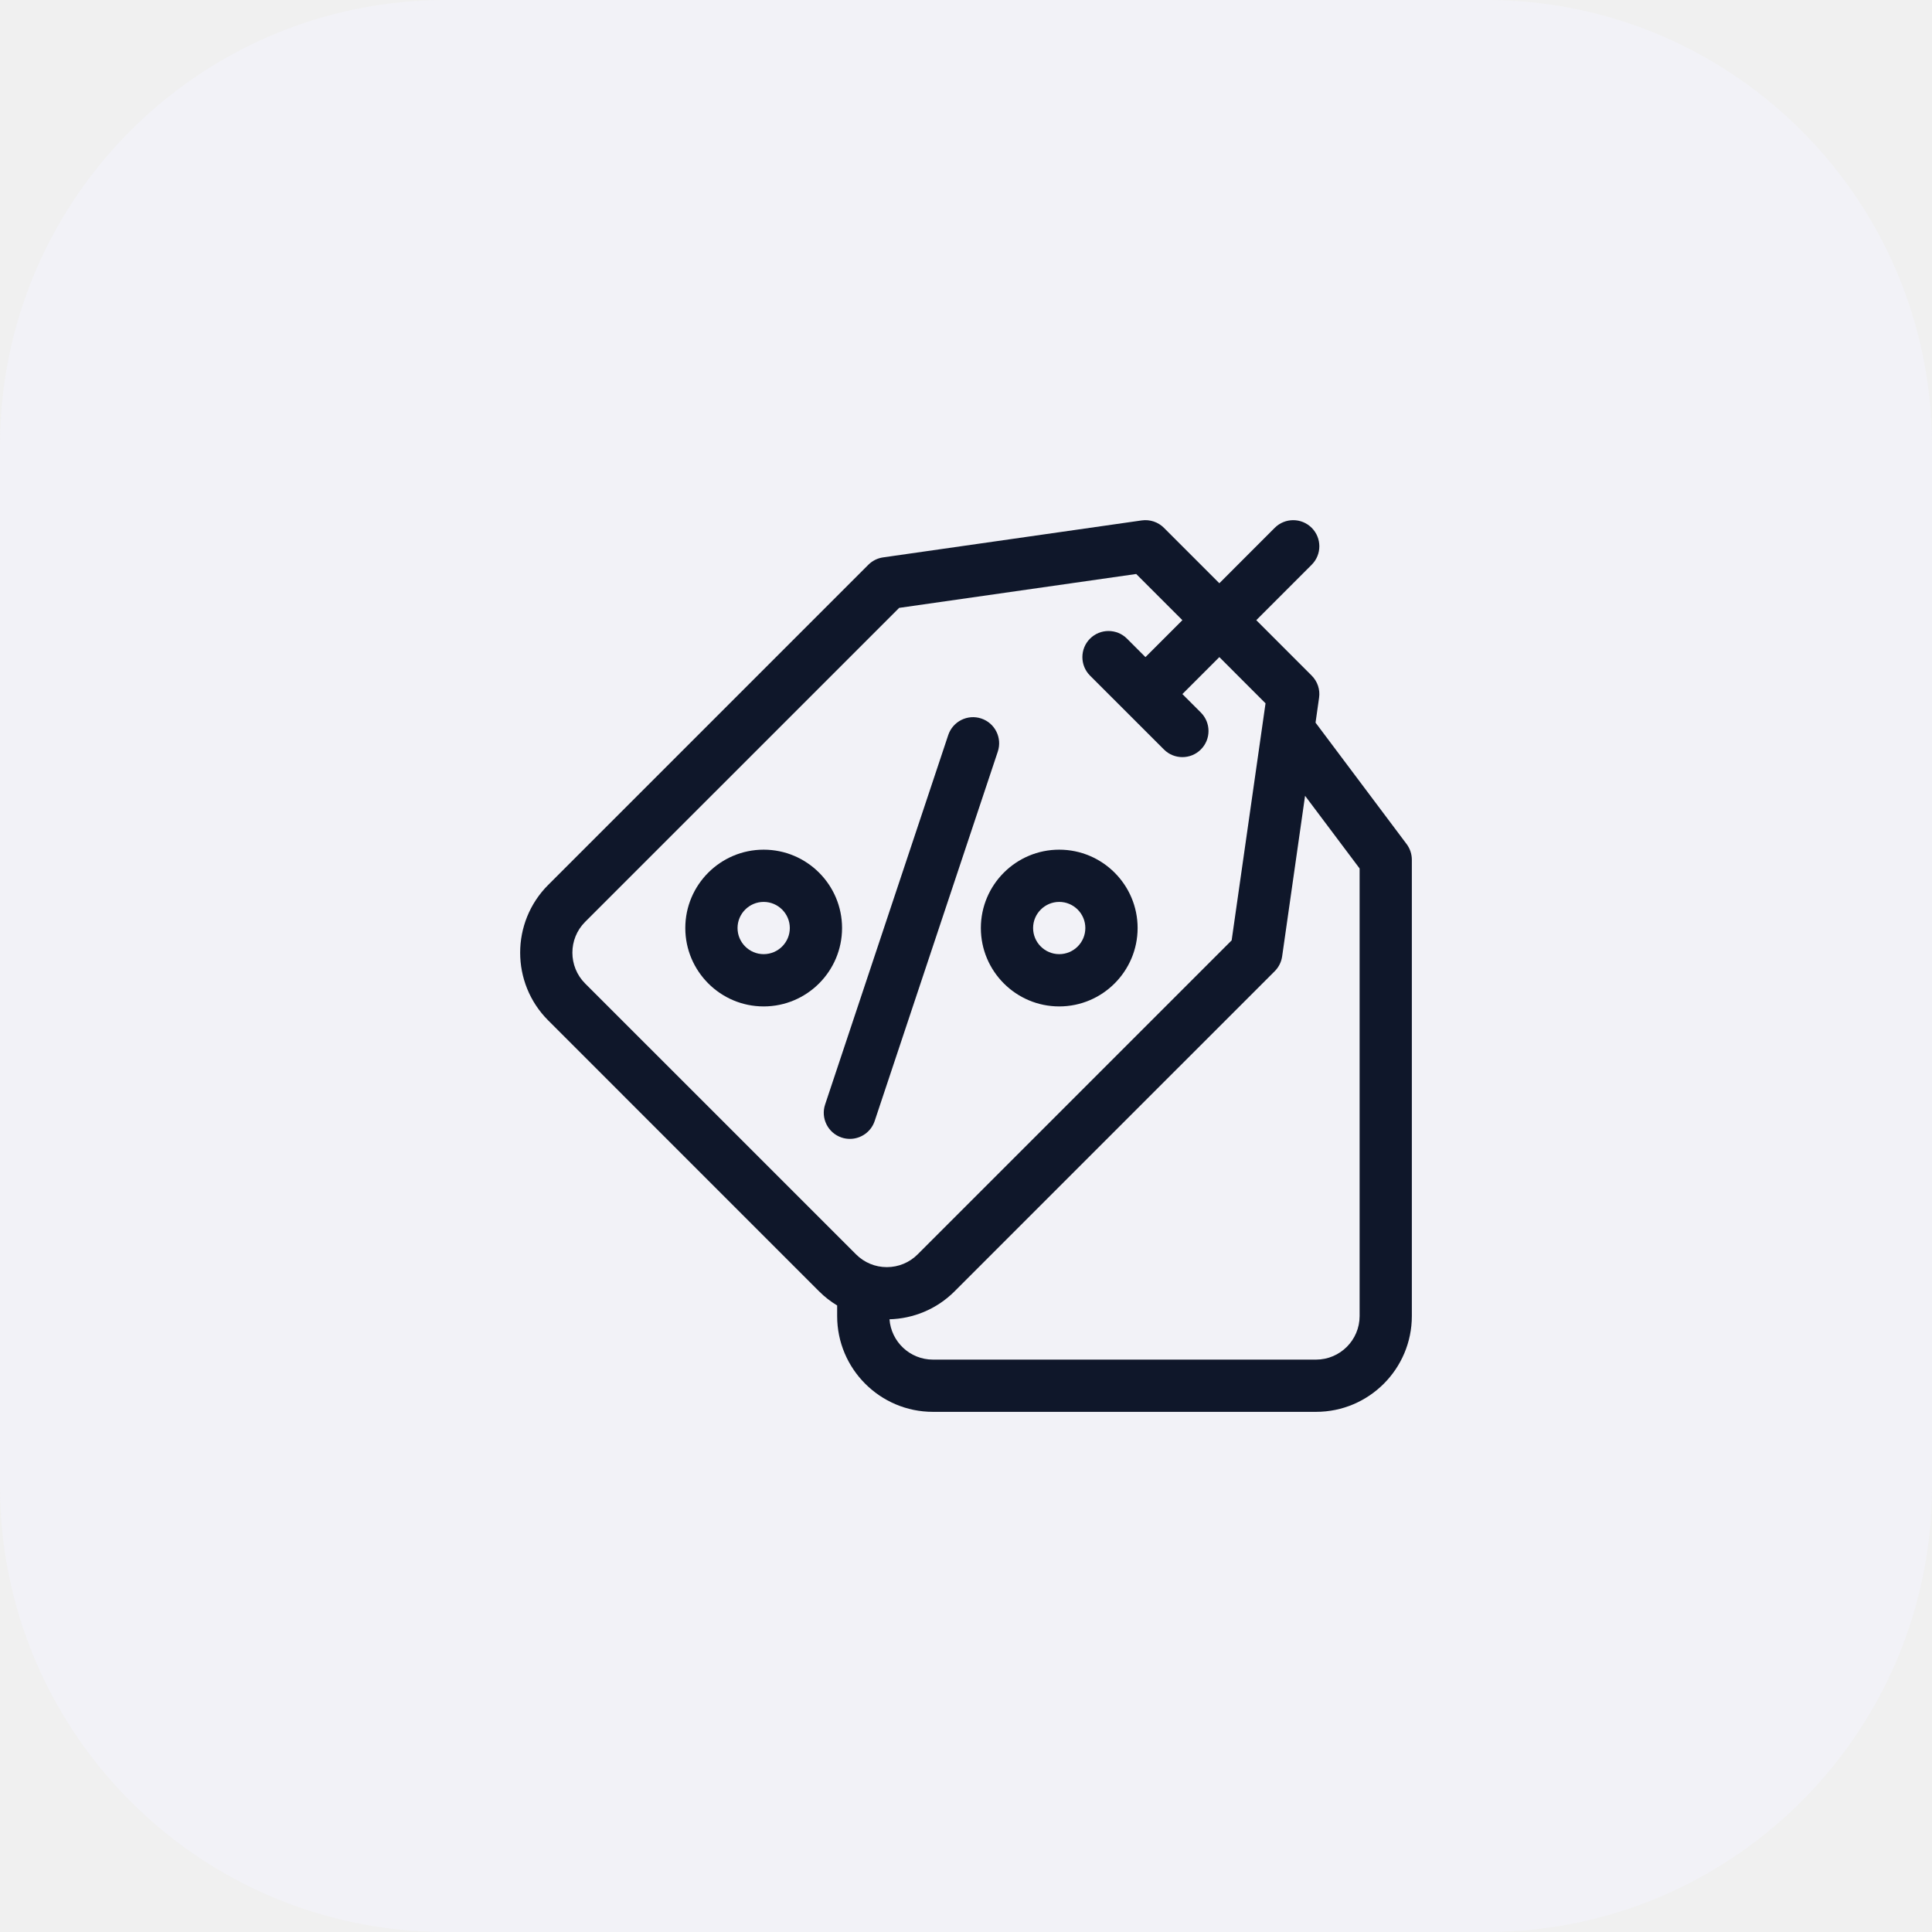
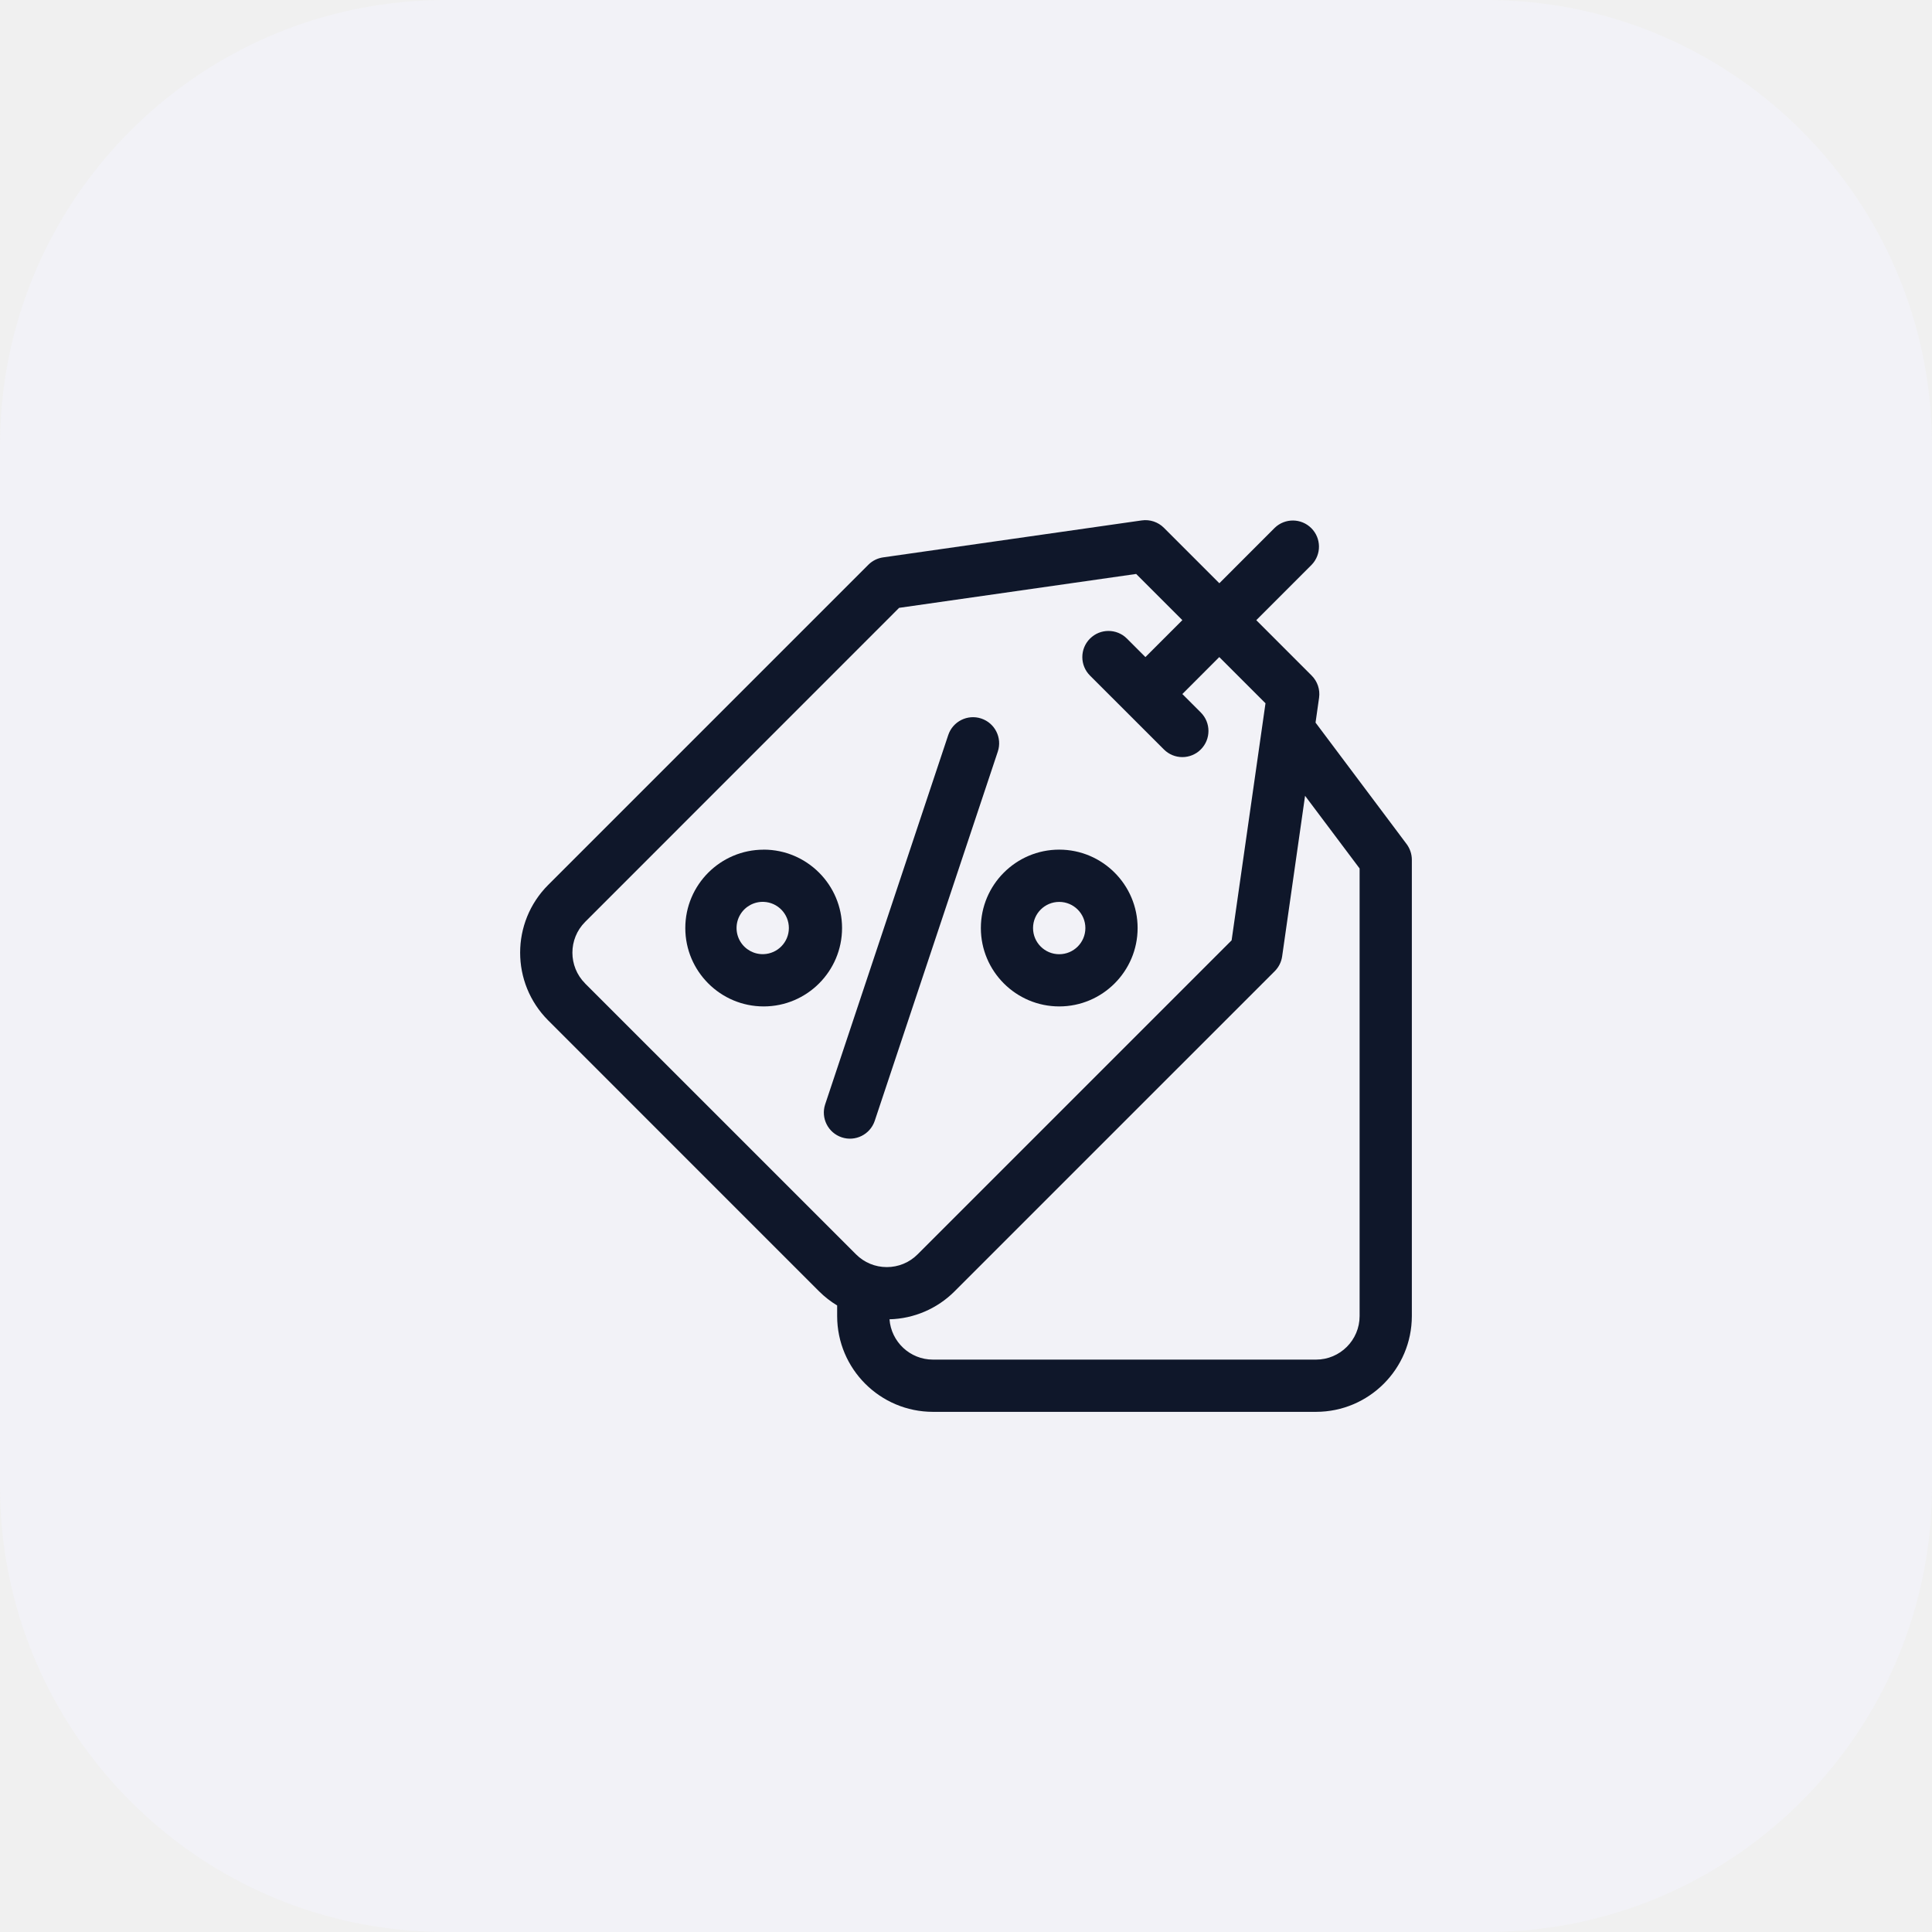
- <svg xmlns="http://www.w3.org/2000/svg" width="52" height="52" viewBox="0 0 52 52" fill="none">
-   <rect width="52" height="52" rx="12" fill="#F2F2F7" />
-   <g clip-path="url(#clip0_2123_755)">
-     <path d="M23.542 30.172L26.856 20.229C26.979 19.86 26.78 19.462 26.412 19.339C26.043 19.216 25.645 19.416 25.522 19.784L22.208 29.728C22.085 30.096 22.284 30.494 22.652 30.617C22.726 30.642 22.801 30.653 22.875 30.653C23.169 30.653 23.443 30.467 23.542 30.172Z" fill="#0F172A" />
-     <path d="M28.509 27.088C29.672 27.088 30.619 26.141 30.619 24.978C30.619 23.815 29.672 22.869 28.509 22.869C27.346 22.869 26.4 23.815 26.4 24.978C26.4 26.141 27.346 27.088 28.509 27.088ZM28.509 24.275C28.897 24.275 29.212 24.591 29.212 24.978C29.212 25.366 28.897 25.681 28.509 25.681C28.122 25.681 27.806 25.366 27.806 24.978C27.806 24.591 28.122 24.275 28.509 24.275Z" fill="#0F172A" />
-     <path d="M20.554 22.869C19.391 22.869 18.445 23.815 18.445 24.978C18.445 26.141 19.391 27.088 20.554 27.088C21.718 27.088 22.664 26.141 22.664 24.978C22.664 23.815 21.718 22.869 20.554 22.869ZM20.554 25.681C20.167 25.681 19.851 25.366 19.851 24.978C19.851 24.591 20.167 24.275 20.554 24.275C20.942 24.275 21.258 24.591 21.258 24.978C21.258 25.366 20.942 25.681 20.554 25.681Z" fill="#0F172A" />
-     <path d="M37.86 22.719L35.408 19.45L35.503 18.78C35.535 18.561 35.461 18.34 35.304 18.184L33.813 16.692L35.304 15.2C35.579 14.926 35.579 14.481 35.304 14.206C35.03 13.932 34.585 13.932 34.31 14.206L32.819 15.698L31.327 14.206C31.171 14.05 30.95 13.976 30.73 14.007L23.77 15.002C23.619 15.023 23.48 15.093 23.372 15.2L14.754 23.818C13.749 24.824 13.749 26.459 14.754 27.464L22.046 34.757C22.195 34.906 22.359 35.032 22.532 35.137V35.422C22.532 36.844 23.688 38 25.11 38H35.422C36.844 38 38 36.844 38 35.422V23.141C38 22.989 37.951 22.841 37.86 22.719ZM15.748 26.47C15.292 26.013 15.292 25.27 15.748 24.813L24.201 16.361L30.581 15.449L31.824 16.692L30.83 17.686L30.333 17.189C30.058 16.915 29.613 16.915 29.338 17.189C29.064 17.464 29.064 17.909 29.338 18.184L31.327 20.172C31.464 20.31 31.644 20.378 31.824 20.378C32.004 20.378 32.184 20.31 32.321 20.172C32.596 19.898 32.596 19.453 32.321 19.178L31.824 18.681L32.819 17.686L34.062 18.93L33.15 25.31L24.698 33.762C24.477 33.983 24.182 34.105 23.869 34.105C23.556 34.105 23.262 33.983 23.041 33.762L15.748 26.47ZM36.594 35.422C36.594 36.068 36.068 36.594 35.422 36.594H25.11C24.492 36.594 23.986 36.114 23.941 35.509C24.577 35.491 25.208 35.241 25.692 34.757L34.31 26.139C34.418 26.031 34.487 25.892 34.509 25.741L35.126 21.419L36.594 23.375V35.422Z" fill="#0F172A" />
+ <svg xmlns="http://www.w3.org/2000/svg" width="52" height="52" fill="none">
+   <rect width="52" height="52" fill="#F2F2F7" rx="12" />
+   <g fill="#0F172A" clip-path="url(#a)">
+     <path d="m23.542 30.172 3.314-9.943a.703.703 0 0 0-1.334-.445l-3.314 9.944a.703.703 0 0 0 1.334.444ZM28.51 27.088c1.162 0 2.109-.947 2.109-2.11 0-1.163-.947-2.11-2.11-2.11-1.163 0-2.109.947-2.109 2.11 0 1.163.946 2.11 2.11 2.11Zm0-2.813a.704.704 0 1 1-.002 1.408.704.704 0 0 1 .001-1.408ZM20.554 22.869c-1.163 0-2.109.946-2.109 2.11 0 1.162.946 2.109 2.11 2.109 1.163 0 2.109-.947 2.109-2.11 0-1.163-.947-2.11-2.11-2.11Zm0 2.812a.704.704 0 1 1 .002-1.407.704.704 0 0 1-.002 1.407Z" />
+     <path d="m37.86 22.719-2.452-3.27.095-.669a.703.703 0 0 0-.199-.596l-1.491-1.492 1.491-1.492a.703.703 0 0 0-.994-.994l-1.491 1.492-1.492-1.492a.703.703 0 0 0-.597-.199l-6.96.995a.703.703 0 0 0-.398.198l-8.618 8.618a2.58 2.58 0 0 0 0 3.646l7.292 7.293c.15.149.313.275.486.38v.285A2.581 2.581 0 0 0 25.11 38h10.312A2.581 2.581 0 0 0 38 35.422V23.141c0-.152-.05-.3-.14-.422ZM15.749 26.47a1.173 1.173 0 0 1 0-1.657L24.2 16.36l6.38-.912 1.243 1.243-.994.994-.497-.497a.703.703 0 0 0-.995.995l1.989 1.988a.701.701 0 0 0 .994 0 .703.703 0 0 0 0-.994l-.497-.497.994-.995 1.244 1.244-.912 6.38-8.452 8.452a1.164 1.164 0 0 1-.829.343c-.313 0-.607-.122-.828-.343l-7.293-7.292Zm20.845 8.952c0 .646-.526 1.172-1.172 1.172H25.11c-.617 0-1.124-.48-1.169-1.085a2.568 2.568 0 0 0 1.751-.752l8.618-8.618a.703.703 0 0 0 .199-.398l.617-4.322 1.468 1.956v12.047Z" />
  </g>
  <defs>
-     <clipPath id="clip0_2123_755">
-       <rect width="24" height="24" fill="white" transform="translate(14 14)" />
+     <clipPath id="a">
+       <path fill="#fff" d="M14 14h24v24H14z" />
    </clipPath>
  </defs>
</svg>
